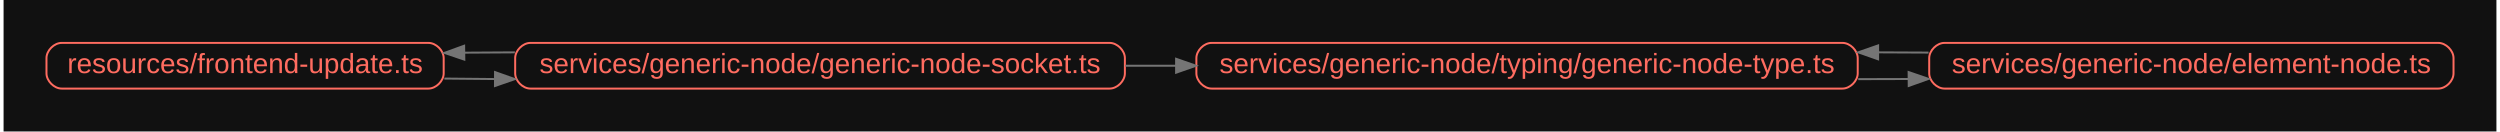
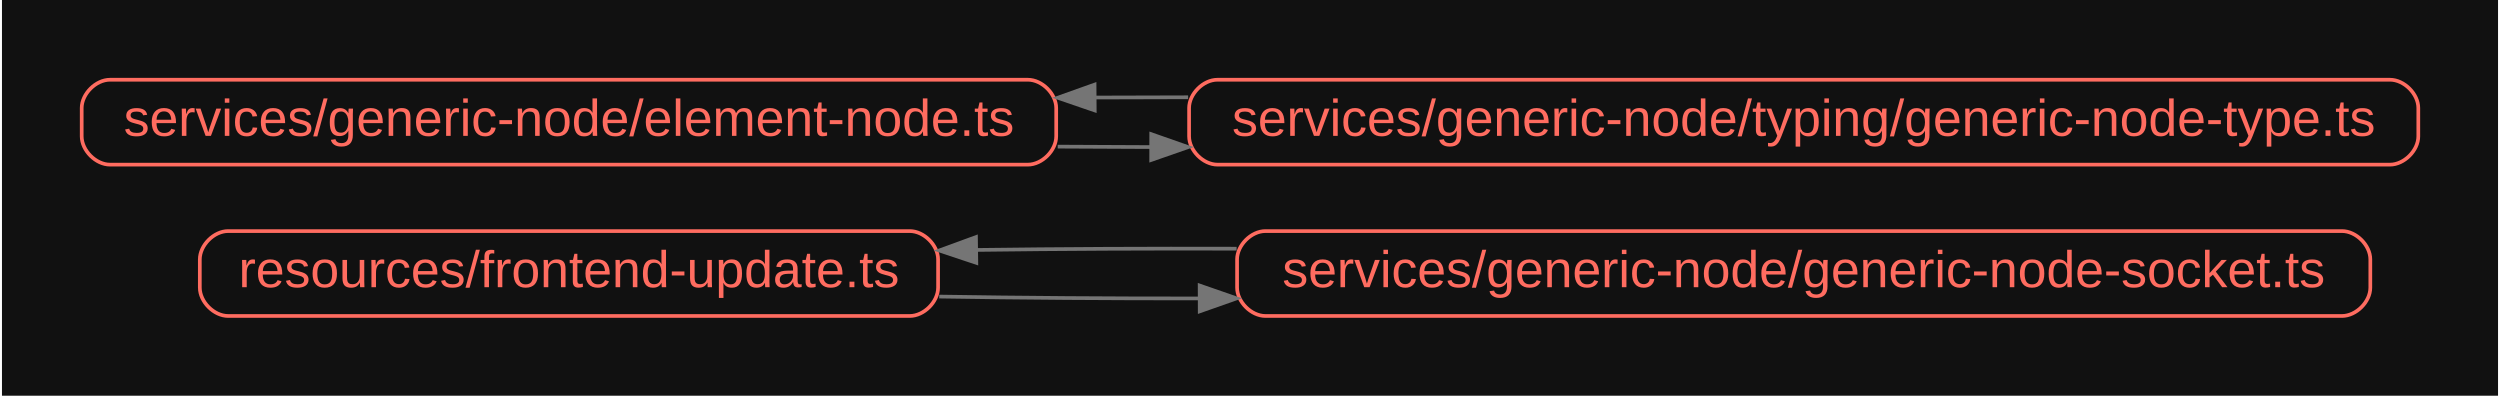
- <svg xmlns="http://www.w3.org/2000/svg" width="1255pt" height="66pt" viewBox="0.00 0.00 1255.20 66.20">
-   <g id="graph0" class="graph" transform="scale(1 1) rotate(0) translate(21.6 44.6)">
-     <polygon fill="#111111" stroke="none" points="-21.6,21.6 -21.6,-44.6 1233.6,-44.6 1233.6,21.6 -21.6,21.6" />
+ <svg xmlns="http://www.w3.org/2000/svg" width="676pt" height="107pt" viewBox="0.00 0.00 676.20 107.20">
+   <g id="graph0" class="graph" transform="scale(1 1) rotate(0) translate(21.6 85.6)">
+     <polygon fill="#111111" stroke="none" points="-21.6,21.6 -21.6,-85.6 654.6,-85.6 654.6,21.6 -21.6,21.6" />
    <g id="node1" class="node">
-       <path fill="none" stroke="#ff6c60" d="M192.33,-23C192.33,-23 7.67,-23 7.67,-23 3.83,-23 0,-19.17 0,-15.33 0,-15.33 0,-7.67 0,-7.67 0,-3.83 3.83,0 7.67,0 7.67,0 192.33,0 192.33,0 196.17,0 200,-3.83 200,-7.67 200,-7.67 200,-15.33 200,-15.33 200,-19.17 196.17,-23 192.33,-23" />
-       <text text-anchor="middle" x="100" y="-7.8" font-family="Arial" font-size="14.00" fill="#ff6c60">resources/frontend-update.ts</text>
+       <path fill="none" stroke="#ff6c60" d="M224.33,-23C224.33,-23 39.67,-23 39.67,-23 35.83,-23 32,-19.17 32,-15.33 32,-15.33 32,-7.67 32,-7.67 32,-3.83 35.83,0 39.67,0 39.67,0 224.33,0 224.33,0 228.17,0 232,-3.83 232,-7.67 232,-7.67 232,-15.33 232,-15.33 232,-19.17 228.17,-23 224.33,-23" />
+       <text text-anchor="middle" x="132" y="-7.8" font-family="Arial" font-size="14.00" fill="#ff6c60">resources/frontend-update.ts</text>
    </g>
    <g id="node2" class="node">
-       <path fill="none" stroke="#ff6c60" d="M535.33,-23C535.33,-23 243.67,-23 243.67,-23 239.83,-23 236,-19.17 236,-15.33 236,-15.33 236,-7.67 236,-7.67 236,-3.83 239.83,0 243.67,0 243.67,0 535.33,0 535.33,0 539.17,0 543,-3.83 543,-7.67 543,-7.67 543,-15.33 543,-15.33 543,-19.17 539.17,-23 535.33,-23" />
-       <text text-anchor="middle" x="389.5" y="-7.8" font-family="Arial" font-size="14.00" fill="#ff6c60">services/generic-node/generic-node-socket.ts</text>
+       <path fill="none" stroke="#ff6c60" d="M612.33,-23C612.33,-23 320.67,-23 320.67,-23 316.83,-23 313,-19.17 313,-15.33 313,-15.33 313,-7.67 313,-7.67 313,-3.83 316.83,0 320.67,0 320.67,0 612.33,0 612.33,0 616.17,0 620,-3.83 620,-7.67 620,-7.67 620,-15.33 620,-15.33 620,-19.17 616.17,-23 612.33,-23" />
+       <text text-anchor="middle" x="466.5" y="-7.8" font-family="Arial" font-size="14.00" fill="#ff6c60">services/generic-node/generic-node-socket.ts</text>
    </g>
    <g id="edge1" class="edge">
-       <path fill="none" stroke="#757575" d="M200.34,-5.04C208.63,-4.93 217.13,-4.85 225.72,-4.8" />
-       <polygon fill="#757575" stroke="#757575" points="225.86,-8.3 235.84,-4.76 225.83,-1.3 225.86,-8.3" />
+       <path fill="none" stroke="#757575" d="M232.31,-5.26C254.5,-4.9 278.59,-4.73 302.59,-4.75" />
+       <polygon fill="#757575" stroke="#757575" points="302.86,-8.25 312.87,-4.77 302.88,-1.25 302.86,-8.25" />
    </g>
    <g id="edge3" class="edge">
-       <path fill="none" stroke="#757575" d="M235.84,-18.24C227.29,-18.22 218.78,-18.16 210.43,-18.08" />
-       <polygon fill="#757575" stroke="#757575" points="210.39,-14.58 200.34,-17.96 210.3,-21.57 210.39,-14.58" />
+       <path fill="none" stroke="#757575" d="M312.87,-18.23C289.15,-18.3 265.05,-18.19 242.54,-17.89" />
+       <polygon fill="#757575" stroke="#757575" points="242.36,-14.39 232.31,-17.74 242.26,-21.38 242.36,-14.39" />
+     </g>
+     <g id="node3" class="node">
+       <path fill="none" stroke="#ff6c60" d="M256.33,-64C256.33,-64 7.67,-64 7.67,-64 3.83,-64 0,-60.17 0,-56.33 0,-56.33 0,-48.67 0,-48.67 0,-44.83 3.83,-41 7.67,-41 7.67,-41 256.33,-41 256.33,-41 260.17,-41 264,-44.83 264,-48.67 264,-48.67 264,-56.33 264,-56.33 264,-60.17 260.17,-64 256.33,-64" />
+       <text text-anchor="middle" x="132" y="-48.8" font-family="Arial" font-size="14.00" fill="#ff6c60">services/generic-node/element-node.ts</text>
    </g>
    <g id="node4" class="node">
-       <path fill="none" stroke="#ff6c60" d="M904.33,-23C904.33,-23 586.67,-23 586.67,-23 582.83,-23 579,-19.17 579,-15.33 579,-15.33 579,-7.67 579,-7.67 579,-3.83 582.83,0 586.67,0 586.67,0 904.33,0 904.33,0 908.17,0 912,-3.83 912,-7.67 912,-7.67 912,-15.33 912,-15.33 912,-19.17 908.17,-23 904.33,-23" />
-       <text text-anchor="middle" x="745.5" y="-7.8" font-family="Arial" font-size="14.00" fill="#ff6c60">services/generic-node/typing/generic-node-type.ts</text>
+       <path fill="none" stroke="#ff6c60" d="M625.33,-64C625.33,-64 307.67,-64 307.67,-64 303.83,-64 300,-60.17 300,-56.33 300,-56.33 300,-48.67 300,-48.67 300,-44.83 303.83,-41 307.67,-41 307.67,-41 625.33,-41 625.33,-41 629.17,-41 633,-44.83 633,-48.67 633,-48.67 633,-56.33 633,-56.33 633,-60.17 629.17,-64 625.33,-64" />
+       <text text-anchor="middle" x="466.5" y="-48.8" font-family="Arial" font-size="14.00" fill="#ff6c60">services/generic-node/typing/generic-node-type.ts</text>
+     </g>
+     <g id="edge2" class="edge">
+       <path fill="none" stroke="#757575" d="M264.41,-45.88C272.67,-45.82 281.05,-45.78 289.46,-45.76" />
+       <polygon fill="#757575" stroke="#757575" points="289.74,-49.26 299.74,-45.75 289.73,-42.26 289.74,-49.26" />
    </g>
    <g id="edge4" class="edge">
-       <path fill="none" stroke="#757575" d="M543.2,-11.5C551.67,-11.5 560.22,-11.5 568.76,-11.5" />
-       <polygon fill="#757575" stroke="#757575" points="568.79,-15 578.79,-11.5 568.79,-8 568.79,-15" />
-     </g>
-     <g id="node3" class="node">
-       <path fill="none" stroke="#ff6c60" d="M1204.33,-23C1204.33,-23 955.67,-23 955.67,-23 951.83,-23 948,-19.17 948,-15.33 948,-15.33 948,-7.67 948,-7.67 948,-3.83 951.83,0 955.67,0 955.67,0 1204.33,0 1204.33,0 1208.17,0 1212,-3.83 1212,-7.67 1212,-7.67 1212,-15.33 1212,-15.33 1212,-19.17 1208.17,-23 1204.33,-23" />
-       <text text-anchor="middle" x="1080" y="-7.8" font-family="Arial" font-size="14.00" fill="#ff6c60">services/generic-node/element-node.ts</text>
-     </g>
-     <g id="edge2" class="edge">
-       <path fill="none" stroke="#757575" d="M947.66,-18.12C939.29,-18.18 930.8,-18.22 922.28,-18.24" />
-       <polygon fill="#757575" stroke="#757575" points="922.26,-14.74 912.26,-18.25 922.27,-21.74 922.26,-14.74" />
-     </g>
-     <g id="edge5" class="edge">
-       <path fill="none" stroke="#757575" d="M912.26,-4.75C920.71,-4.75 929.15,-4.77 937.51,-4.82" />
-       <polygon fill="#757575" stroke="#757575" points="937.63,-8.32 947.66,-4.88 937.68,-1.32 937.63,-8.32" />
+       <path fill="none" stroke="#757575" d="M299.74,-59.25C291.31,-59.25 282.88,-59.23 274.54,-59.18" />
+       <polygon fill="#757575" stroke="#757575" points="274.44,-55.68 264.41,-59.12 274.39,-62.68 274.44,-55.68" />
    </g>
  </g>
</svg>
